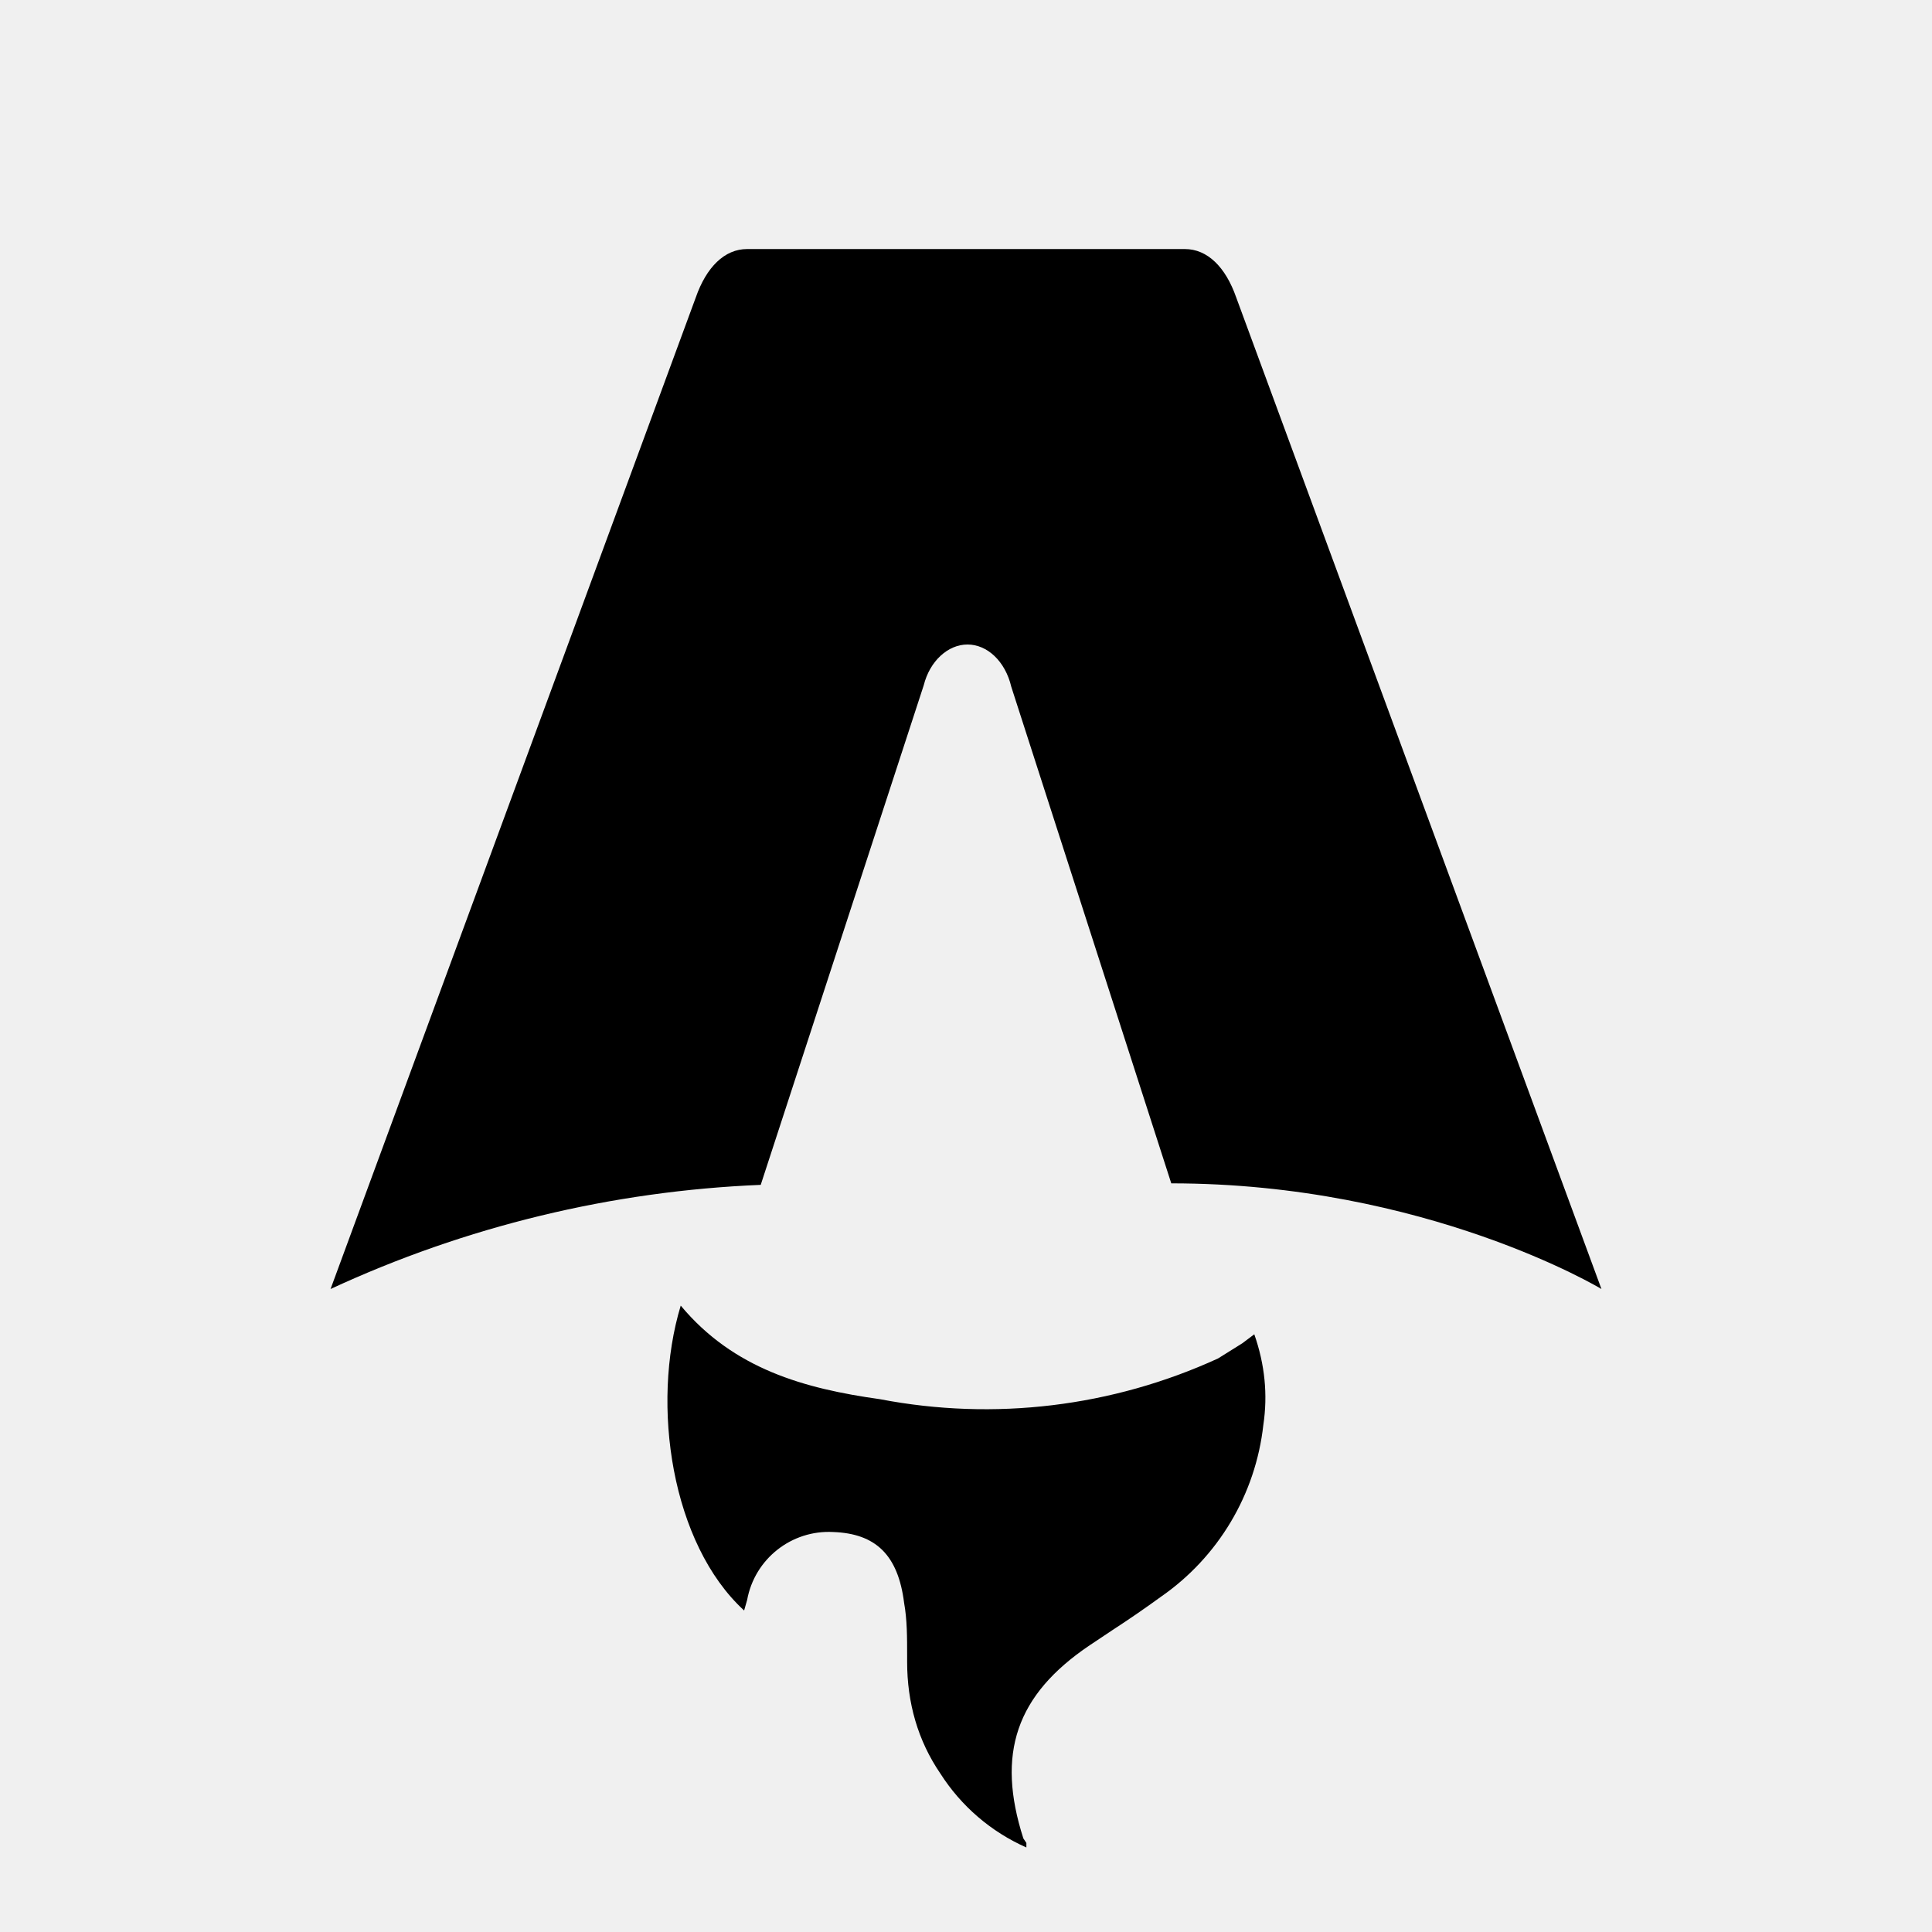
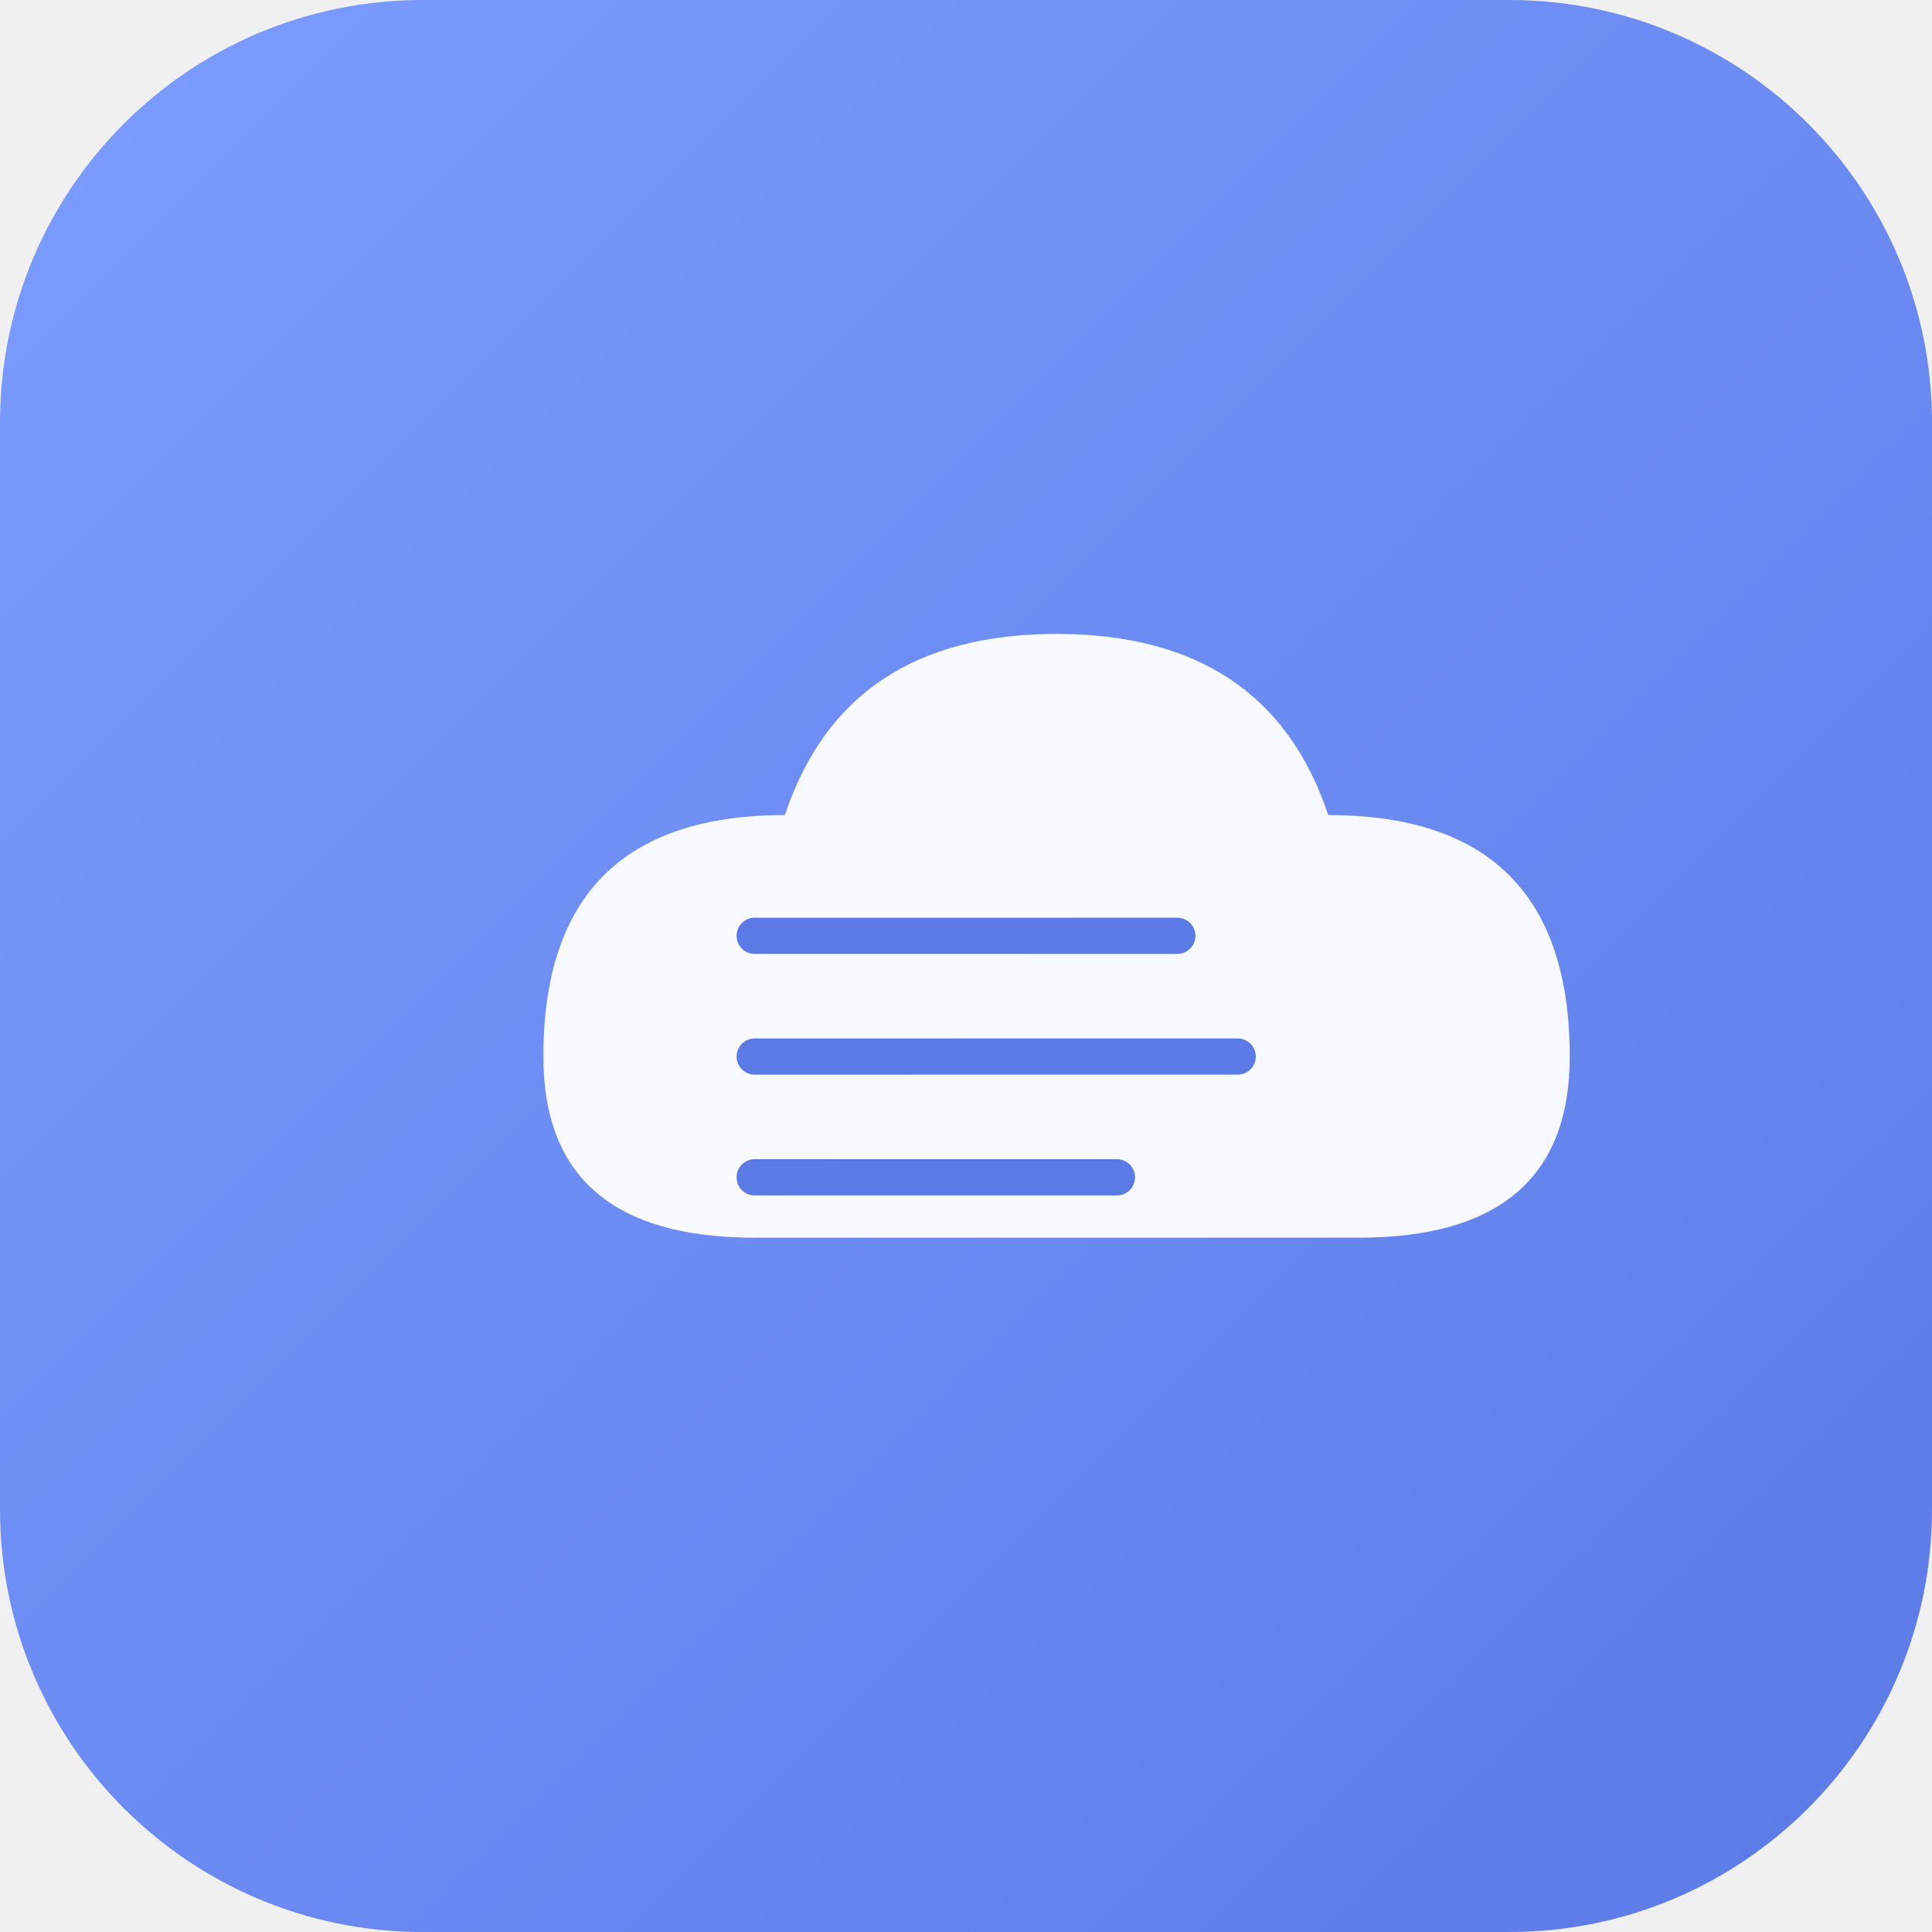
- <svg xmlns="http://www.w3.org/2000/svg" fill="none" viewBox="0 0 128 128">
-   <path d="M50.4 78.5a75.1 75.1 0 0 0-28.5 6.9l24.2-65.7c.7-2 1.9-3.2 3.4-3.2h29c1.5 0 2.7 1.2 3.4 3.2l24.2 65.7s-11.6-7-28.5-7L67 45.5c-.4-1.7-1.6-2.8-2.9-2.8-1.3 0-2.5 1.1-2.9 2.7L50.4 78.5Zm-1.1 28.2Zm-4.2-20.2c-2 6.6-.6 15.8 4.2 20.2a17.5 17.5 0 0 1 .2-.7 5.5 5.5 0 0 1 5.7-4.5c2.8.1 4.3 1.5 4.7 4.7.2 1.1.2 2.3.2 3.5v.4c0 2.7.7 5.2 2.2 7.4a13 13 0 0 0 5.7 4.9v-.3l-.2-.3c-1.8-5.6-.5-9.5 4.4-12.8l1.5-1a73 73 0 0 0 3.2-2.2 16 16 0 0 0 6.8-11.4c.3-2 .1-4-.6-6l-.8.6-1.6 1a37 37 0 0 1-22.4 2.7c-5-.7-9.7-2-13.2-6.2Z" />
-   <style>
-         path { fill: #000; }
-         @media (prefers-color-scheme: dark) {
-             path { fill: #FFF; }
-         }
-     </style>
+ <svg xmlns="http://www.w3.org/2000/svg" viewBox="0 0 128 128">
+   <defs>
+     <linearGradient id="bg" x1="0%" y1="0%" x2="100%" y2="100%">
+       <stop offset="0%" stop-color="#7C9CFF" />
+       <stop offset="100%" stop-color="#5C7AE6" />
+     </linearGradient>
+   </defs>
+   <rect x="0" y="0" width="128" height="128" rx="28" ry="28" fill="url(#bg)" />
+   <path d="M36 70 q0 -16 16 -16 q4 -12 18 -12 q14 0 18 12 q16 0 16 16 q0 12 -14 12 h-40 q-14 0 -14 -12 z" fill="white" fill-opacity="0.95" />
+   <line x1="50" y1="62" x2="78" y2="62" stroke="#5C7AE6" stroke-width="2.4" stroke-linecap="round" />
+   <line x1="50" y1="70" x2="82" y2="70" stroke="#5C7AE6" stroke-width="2.4" stroke-linecap="round" />
+   <line x1="50" y1="78" x2="74" y2="78" stroke="#5C7AE6" stroke-width="2.4" stroke-linecap="round" />
</svg>
